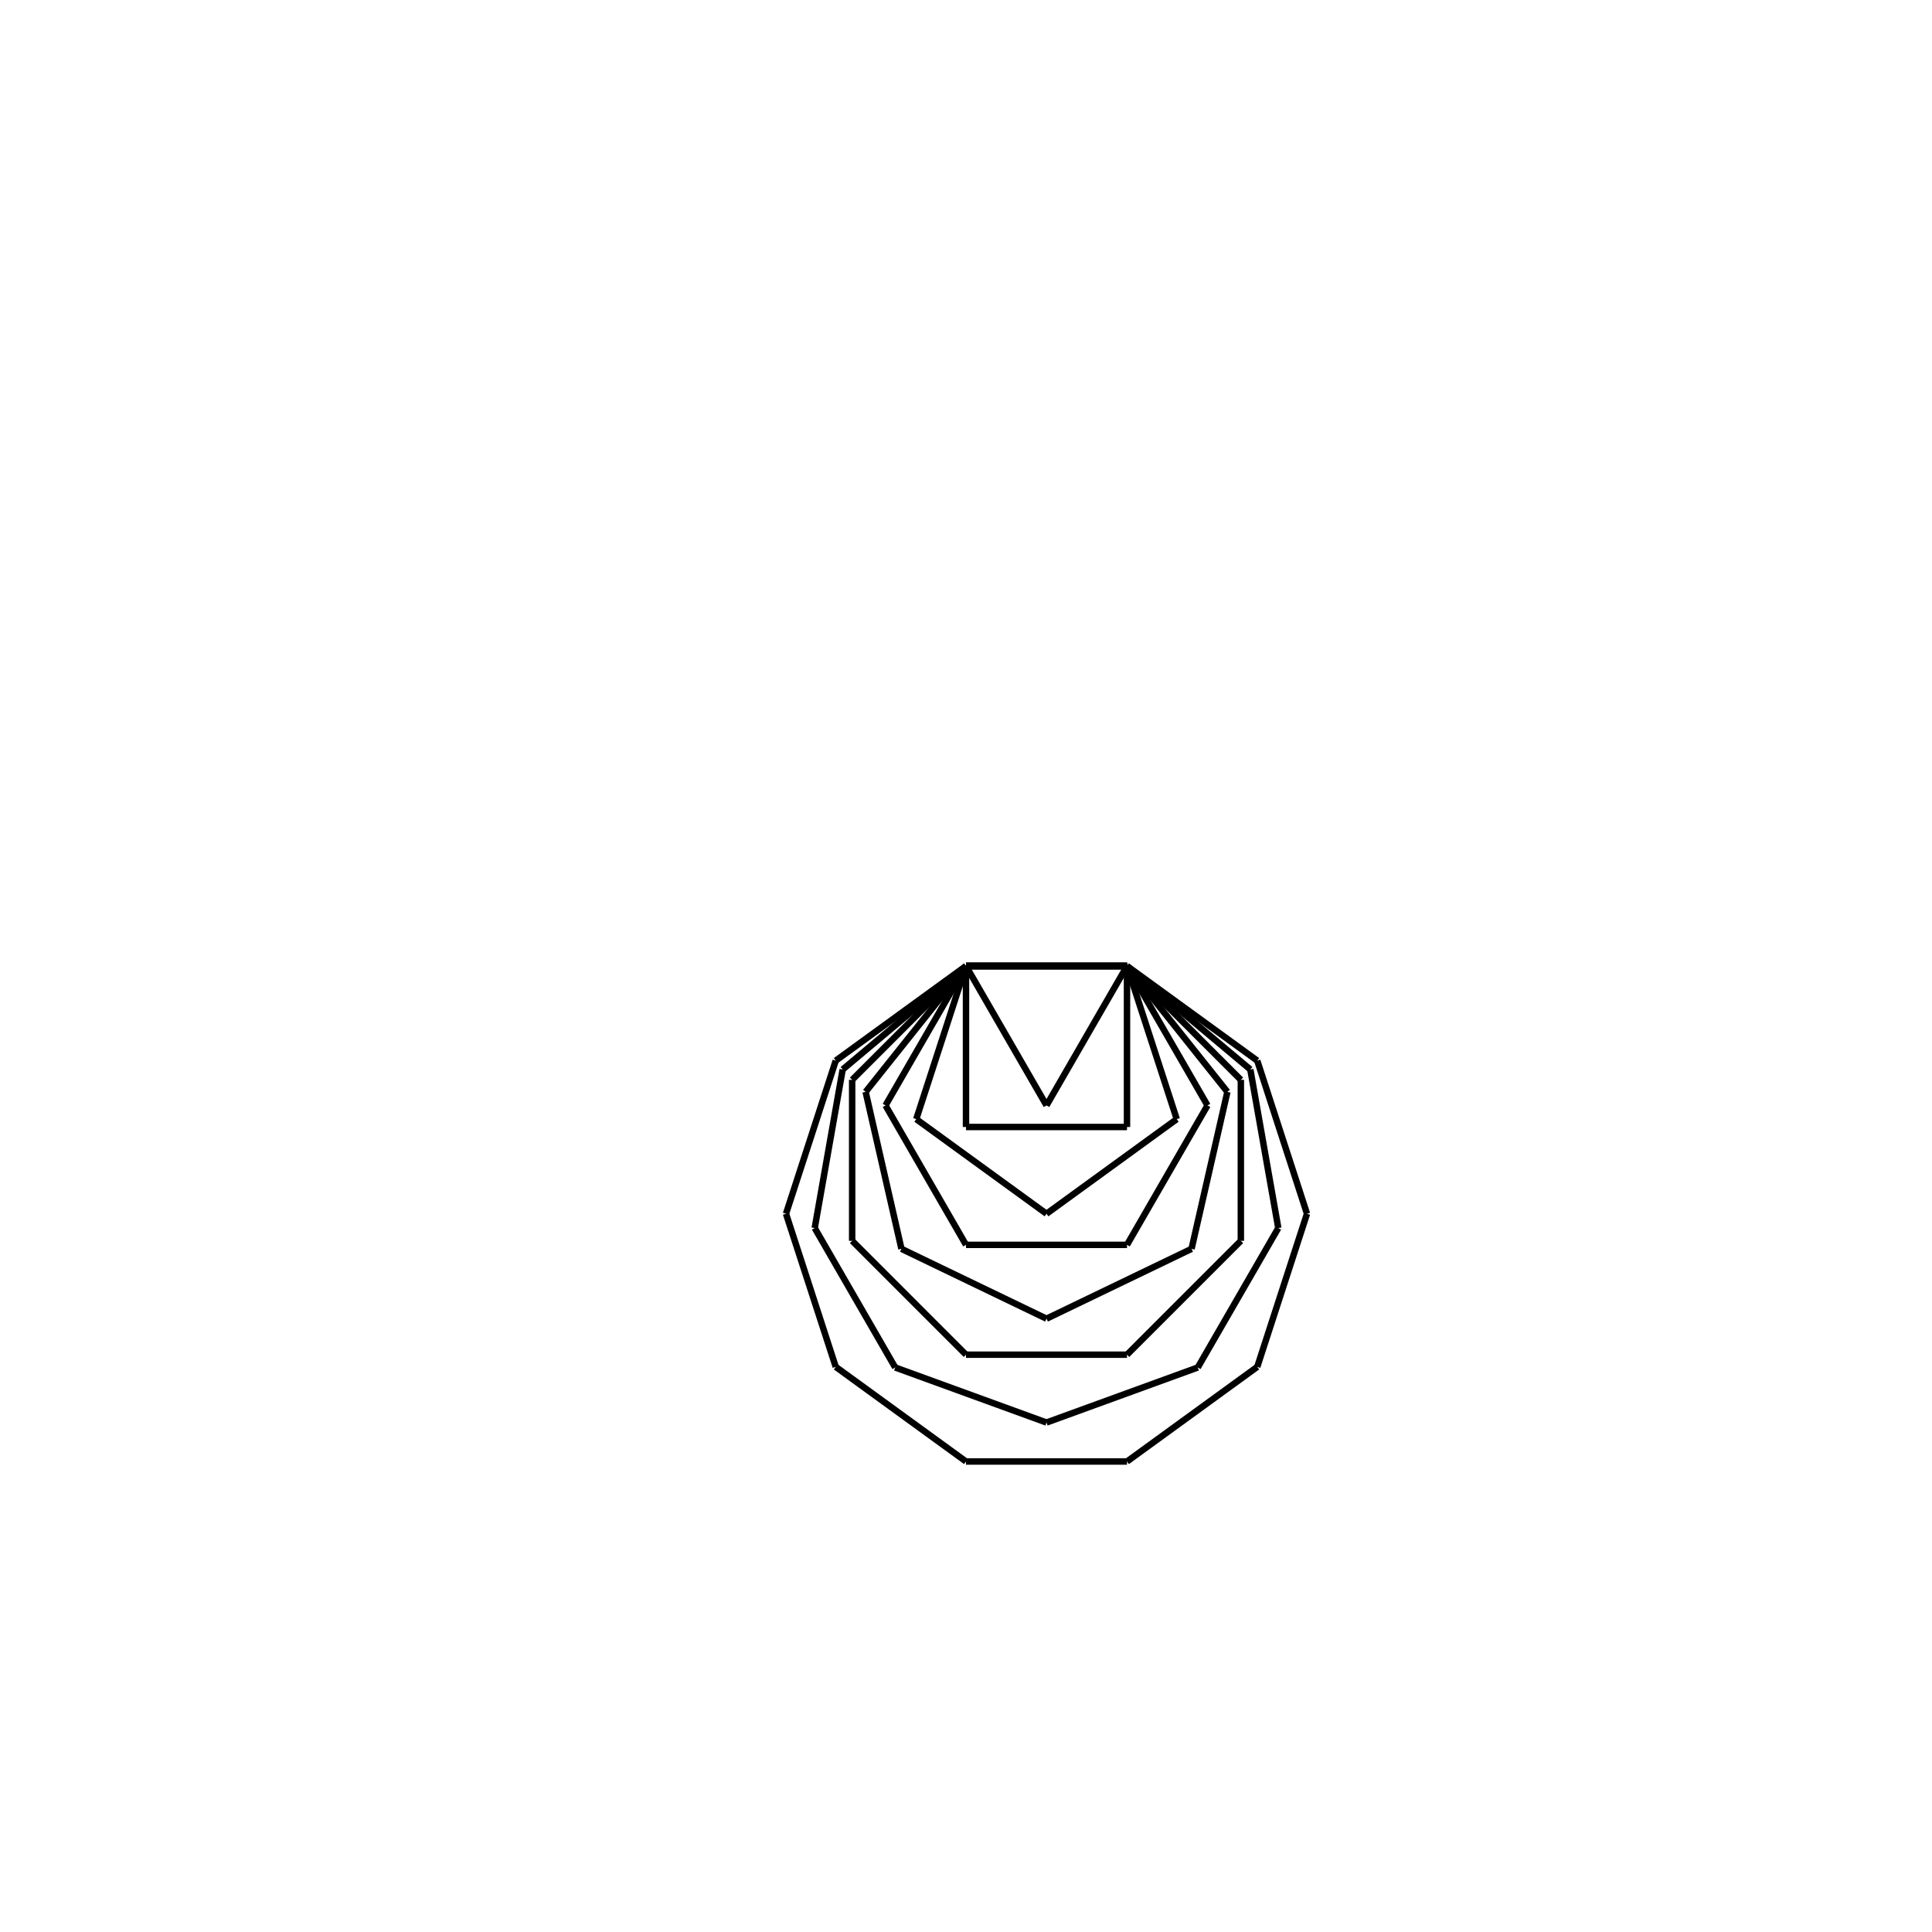
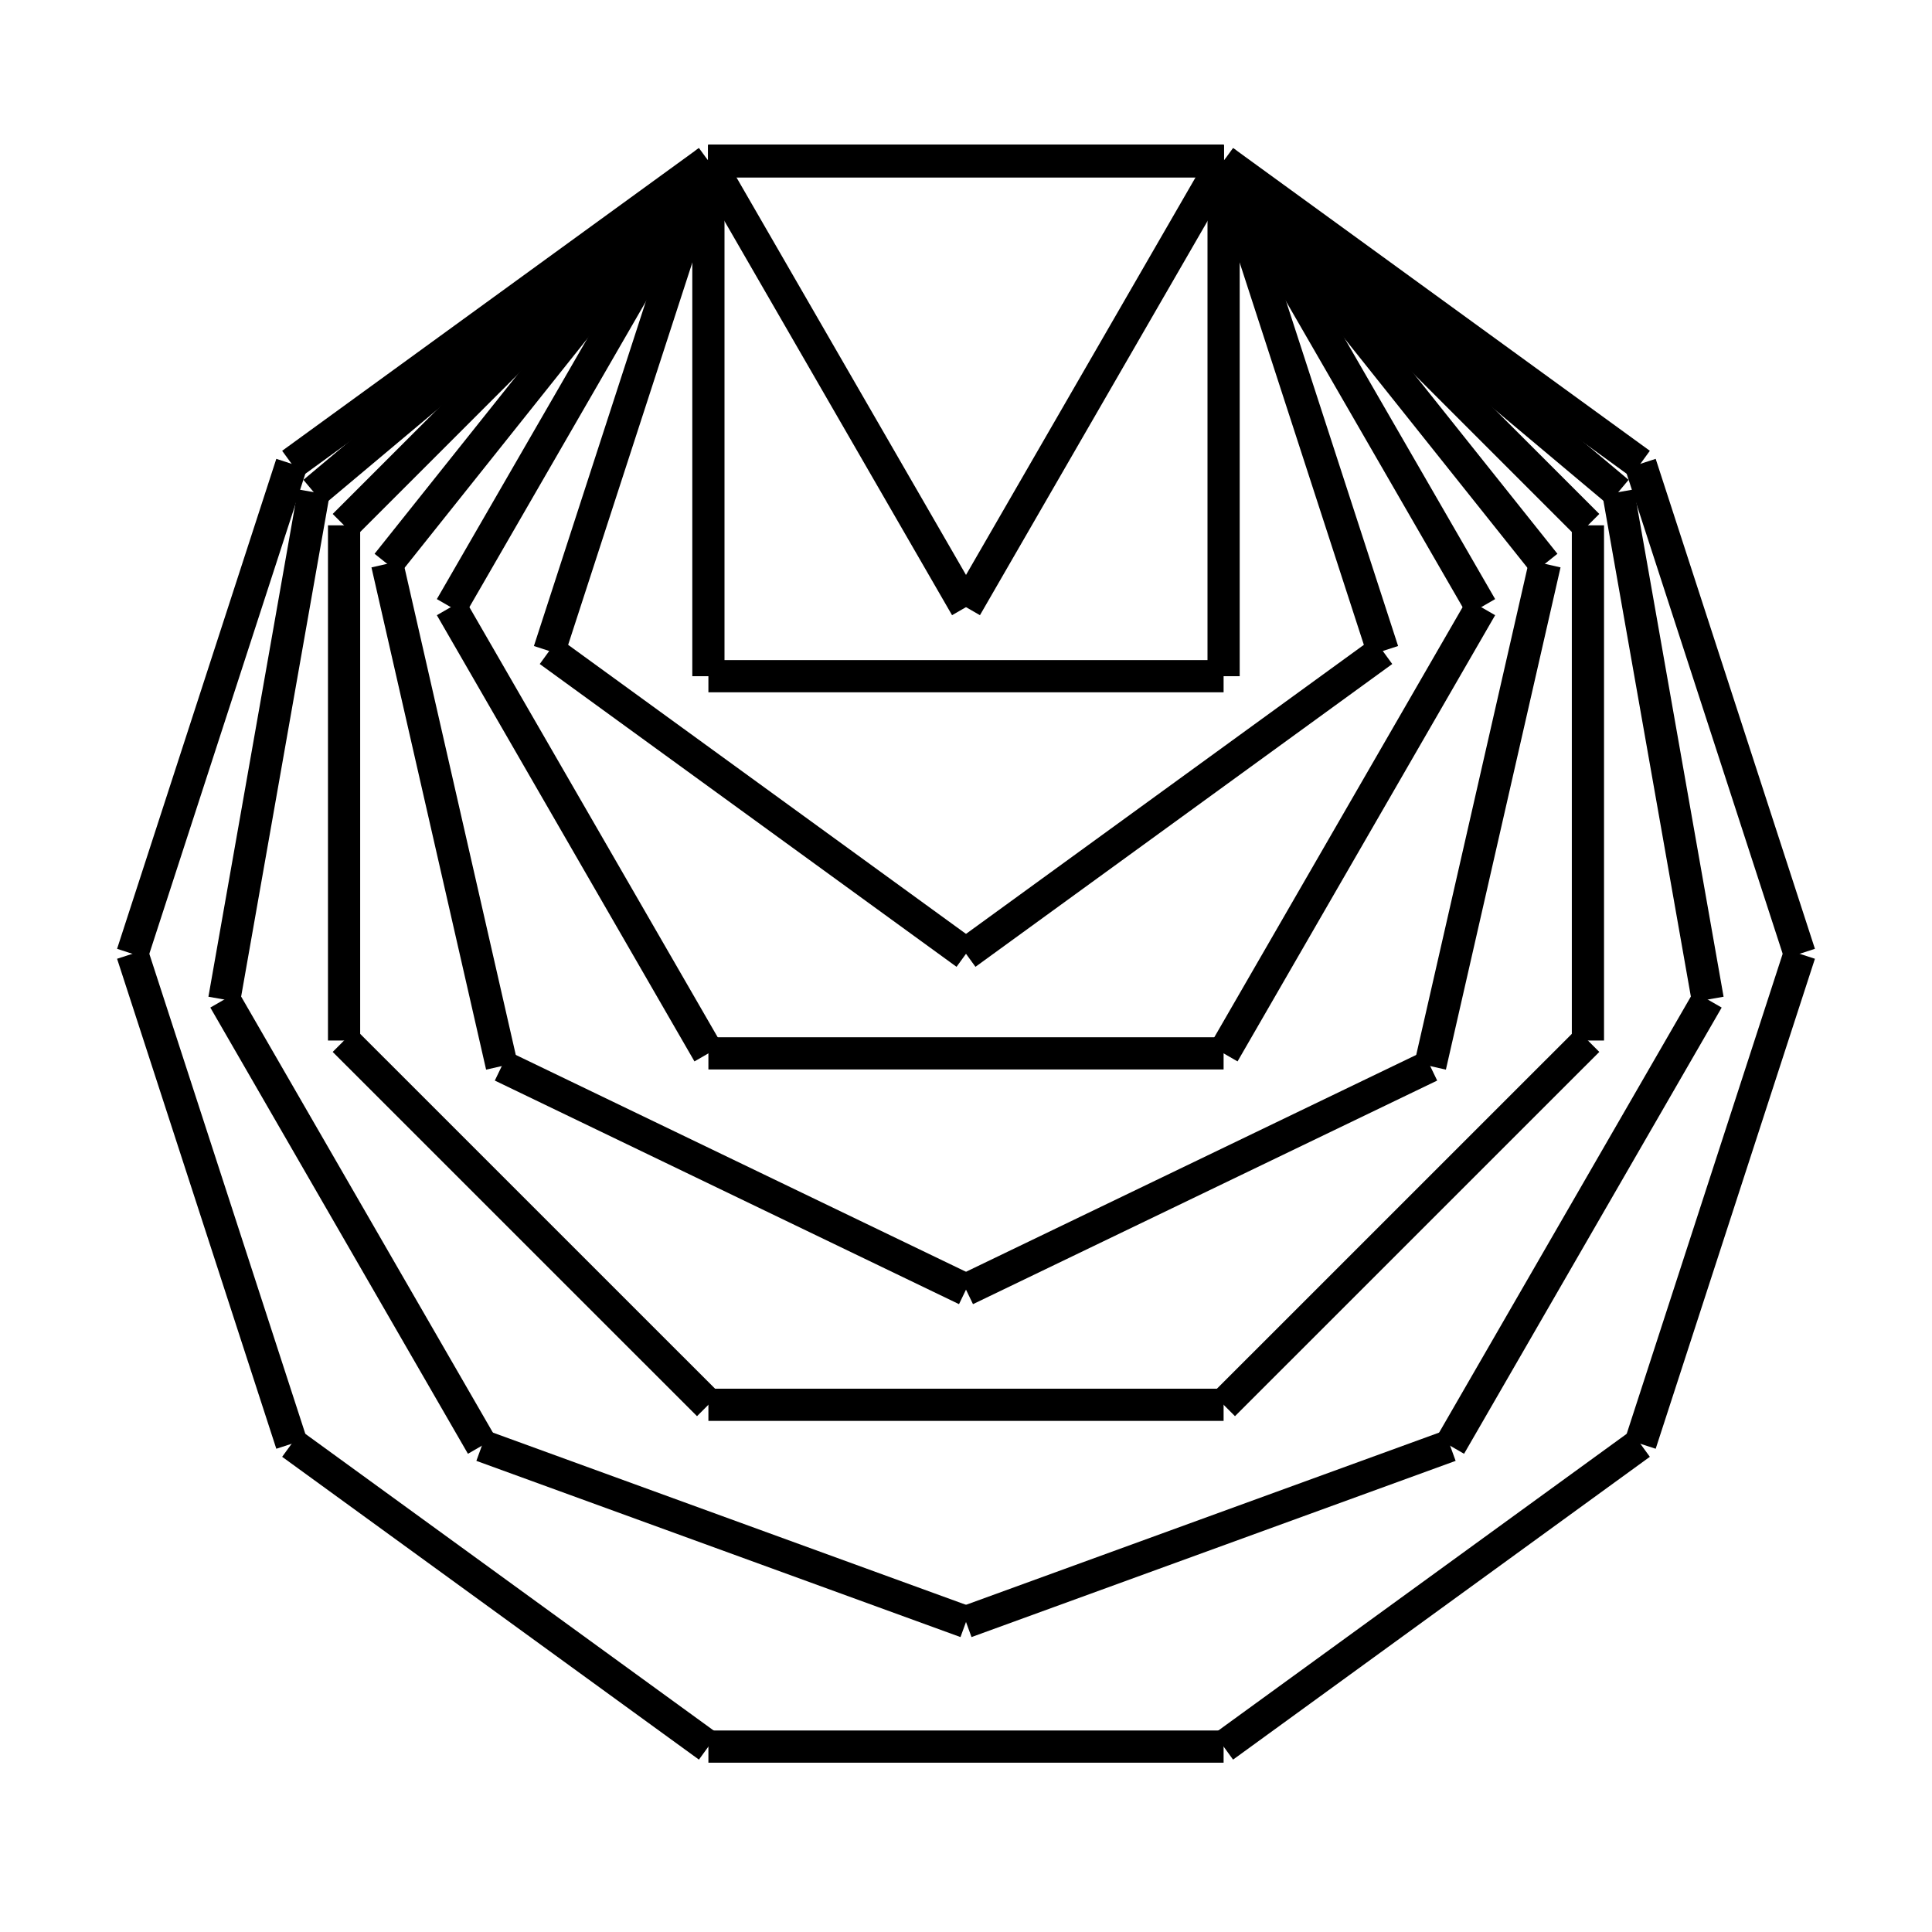
- <svg xmlns="http://www.w3.org/2000/svg" width="600pt" height="600pt" viewBox="0 0 600 600" version="1.1">
-   <g id="surface51">
-     <rect x="0" y="0" width="600" height="600" style="fill:rgb(100%,100%,100%);fill-opacity:1;stroke:none;" />
-     <path style="fill:none;stroke-width:2;stroke-linecap:butt;stroke-linejoin:miter;stroke:rgb(0%,0%,0%);stroke-opacity:1;stroke-miterlimit:10;" d="M 300 300 L 350 300 " />
-     <path style="fill:none;stroke-width:2;stroke-linecap:butt;stroke-linejoin:miter;stroke:rgb(0%,0%,0%);stroke-opacity:1;stroke-miterlimit:10;" d="M 350 300 L 325 343.301 " />
-     <path style="fill:none;stroke-width:2;stroke-linecap:butt;stroke-linejoin:miter;stroke:rgb(0%,0%,0%);stroke-opacity:1;stroke-miterlimit:10;" d="M 325 343.301 L 300 300 " />
-     <path style="fill:none;stroke-width:2;stroke-linecap:butt;stroke-linejoin:miter;stroke:rgb(0%,0%,0%);stroke-opacity:1;stroke-miterlimit:10;" d="M 300 300 L 350 300 " />
-     <path style="fill:none;stroke-width:2;stroke-linecap:butt;stroke-linejoin:miter;stroke:rgb(0%,0%,0%);stroke-opacity:1;stroke-miterlimit:10;" d="M 350 300 L 350 350 " />
-     <path style="fill:none;stroke-width:2;stroke-linecap:butt;stroke-linejoin:miter;stroke:rgb(0%,0%,0%);stroke-opacity:1;stroke-miterlimit:10;" d="M 350 350 L 300 350 " />
-     <path style="fill:none;stroke-width:2;stroke-linecap:butt;stroke-linejoin:miter;stroke:rgb(0%,0%,0%);stroke-opacity:1;stroke-miterlimit:10;" d="M 300 350 L 300 300 " />
-     <path style="fill:none;stroke-width:2;stroke-linecap:butt;stroke-linejoin:miter;stroke:rgb(0%,0%,0%);stroke-opacity:1;stroke-miterlimit:10;" d="M 300 300 L 350 300 " />
-     <path style="fill:none;stroke-width:2;stroke-linecap:butt;stroke-linejoin:miter;stroke:rgb(0%,0%,0%);stroke-opacity:1;stroke-miterlimit:10;" d="M 350 300 L 365.449 347.555 " />
-     <path style="fill:none;stroke-width:2;stroke-linecap:butt;stroke-linejoin:miter;stroke:rgb(0%,0%,0%);stroke-opacity:1;stroke-miterlimit:10;" d="M 365.449 347.555 L 325 376.941 " />
-     <path style="fill:none;stroke-width:2;stroke-linecap:butt;stroke-linejoin:miter;stroke:rgb(0%,0%,0%);stroke-opacity:1;stroke-miterlimit:10;" d="M 325 376.941 L 284.551 347.555 " />
-     <path style="fill:none;stroke-width:2;stroke-linecap:butt;stroke-linejoin:miter;stroke:rgb(0%,0%,0%);stroke-opacity:1;stroke-miterlimit:10;" d="M 284.551 347.555 L 300 300 " />
-     <path style="fill:none;stroke-width:2;stroke-linecap:butt;stroke-linejoin:miter;stroke:rgb(0%,0%,0%);stroke-opacity:1;stroke-miterlimit:10;" d="M 300 300 L 350 300 " />
-     <path style="fill:none;stroke-width:2;stroke-linecap:butt;stroke-linejoin:miter;stroke:rgb(0%,0%,0%);stroke-opacity:1;stroke-miterlimit:10;" d="M 350 300 L 375 343.301 " />
-     <path style="fill:none;stroke-width:2;stroke-linecap:butt;stroke-linejoin:miter;stroke:rgb(0%,0%,0%);stroke-opacity:1;stroke-miterlimit:10;" d="M 375 343.301 L 350 386.602 " />
-     <path style="fill:none;stroke-width:2;stroke-linecap:butt;stroke-linejoin:miter;stroke:rgb(0%,0%,0%);stroke-opacity:1;stroke-miterlimit:10;" d="M 350 386.602 L 300 386.602 " />
-     <path style="fill:none;stroke-width:2;stroke-linecap:butt;stroke-linejoin:miter;stroke:rgb(0%,0%,0%);stroke-opacity:1;stroke-miterlimit:10;" d="M 300 386.602 L 275 343.301 " />
-     <path style="fill:none;stroke-width:2;stroke-linecap:butt;stroke-linejoin:miter;stroke:rgb(0%,0%,0%);stroke-opacity:1;stroke-miterlimit:10;" d="M 275 343.301 L 300 300 " />
-     <path style="fill:none;stroke-width:2;stroke-linecap:butt;stroke-linejoin:miter;stroke:rgb(0%,0%,0%);stroke-opacity:1;stroke-miterlimit:10;" d="M 300 300 L 350 300 " />
-     <path style="fill:none;stroke-width:2;stroke-linecap:butt;stroke-linejoin:miter;stroke:rgb(0%,0%,0%);stroke-opacity:1;stroke-miterlimit:10;" d="M 350 300 L 381.176 339.09 " />
-     <path style="fill:none;stroke-width:2;stroke-linecap:butt;stroke-linejoin:miter;stroke:rgb(0%,0%,0%);stroke-opacity:1;stroke-miterlimit:10;" d="M 381.176 339.09 L 370.047 387.84 " />
-     <path style="fill:none;stroke-width:2;stroke-linecap:butt;stroke-linejoin:miter;stroke:rgb(0%,0%,0%);stroke-opacity:1;stroke-miterlimit:10;" d="M 370.047 387.84 L 325 409.531 " />
-     <path style="fill:none;stroke-width:2;stroke-linecap:butt;stroke-linejoin:miter;stroke:rgb(0%,0%,0%);stroke-opacity:1;stroke-miterlimit:10;" d="M 325 409.531 L 279.953 387.84 " />
-     <path style="fill:none;stroke-width:2;stroke-linecap:butt;stroke-linejoin:miter;stroke:rgb(0%,0%,0%);stroke-opacity:1;stroke-miterlimit:10;" d="M 279.953 387.84 L 268.824 339.09 " />
-     <path style="fill:none;stroke-width:2;stroke-linecap:butt;stroke-linejoin:miter;stroke:rgb(0%,0%,0%);stroke-opacity:1;stroke-miterlimit:10;" d="M 268.824 339.09 L 300 300 " />
-     <path style="fill:none;stroke-width:2;stroke-linecap:butt;stroke-linejoin:miter;stroke:rgb(0%,0%,0%);stroke-opacity:1;stroke-miterlimit:10;" d="M 300 300 L 350 300 " />
-     <path style="fill:none;stroke-width:2;stroke-linecap:butt;stroke-linejoin:miter;stroke:rgb(0%,0%,0%);stroke-opacity:1;stroke-miterlimit:10;" d="M 350 300 L 385.355 335.355 " />
-     <path style="fill:none;stroke-width:2;stroke-linecap:butt;stroke-linejoin:miter;stroke:rgb(0%,0%,0%);stroke-opacity:1;stroke-miterlimit:10;" d="M 385.355 335.355 L 385.355 385.355 " />
-     <path style="fill:none;stroke-width:2;stroke-linecap:butt;stroke-linejoin:miter;stroke:rgb(0%,0%,0%);stroke-opacity:1;stroke-miterlimit:10;" d="M 385.355 385.355 L 350 420.711 " />
-     <path style="fill:none;stroke-width:2;stroke-linecap:butt;stroke-linejoin:miter;stroke:rgb(0%,0%,0%);stroke-opacity:1;stroke-miterlimit:10;" d="M 350 420.711 L 300 420.711 " />
-     <path style="fill:none;stroke-width:2;stroke-linecap:butt;stroke-linejoin:miter;stroke:rgb(0%,0%,0%);stroke-opacity:1;stroke-miterlimit:10;" d="M 300 420.711 L 264.645 385.355 " />
-     <path style="fill:none;stroke-width:2;stroke-linecap:butt;stroke-linejoin:miter;stroke:rgb(0%,0%,0%);stroke-opacity:1;stroke-miterlimit:10;" d="M 264.645 385.355 L 264.645 335.355 " />
-     <path style="fill:none;stroke-width:2;stroke-linecap:butt;stroke-linejoin:miter;stroke:rgb(0%,0%,0%);stroke-opacity:1;stroke-miterlimit:10;" d="M 264.645 335.355 L 300 300 " />
-     <path style="fill:none;stroke-width:2;stroke-linecap:butt;stroke-linejoin:miter;stroke:rgb(0%,0%,0%);stroke-opacity:1;stroke-miterlimit:10;" d="M 300 300 L 350 300 " />
-     <path style="fill:none;stroke-width:2;stroke-linecap:butt;stroke-linejoin:miter;stroke:rgb(0%,0%,0%);stroke-opacity:1;stroke-miterlimit:10;" d="M 350 300 L 388.301 332.141 " />
-     <path style="fill:none;stroke-width:2;stroke-linecap:butt;stroke-linejoin:miter;stroke:rgb(0%,0%,0%);stroke-opacity:1;stroke-miterlimit:10;" d="M 388.301 332.141 L 396.984 381.379 " />
-     <path style="fill:none;stroke-width:2;stroke-linecap:butt;stroke-linejoin:miter;stroke:rgb(0%,0%,0%);stroke-opacity:1;stroke-miterlimit:10;" d="M 396.984 381.379 L 371.984 424.68 " />
-     <path style="fill:none;stroke-width:2;stroke-linecap:butt;stroke-linejoin:miter;stroke:rgb(0%,0%,0%);stroke-opacity:1;stroke-miterlimit:10;" d="M 371.984 424.68 L 325 441.781 " />
-     <path style="fill:none;stroke-width:2;stroke-linecap:butt;stroke-linejoin:miter;stroke:rgb(0%,0%,0%);stroke-opacity:1;stroke-miterlimit:10;" d="M 325 441.781 L 278.016 424.68 " />
-     <path style="fill:none;stroke-width:2;stroke-linecap:butt;stroke-linejoin:miter;stroke:rgb(0%,0%,0%);stroke-opacity:1;stroke-miterlimit:10;" d="M 278.016 424.68 L 253.016 381.379 " />
-     <path style="fill:none;stroke-width:2;stroke-linecap:butt;stroke-linejoin:miter;stroke:rgb(0%,0%,0%);stroke-opacity:1;stroke-miterlimit:10;" d="M 253.016 381.379 L 261.699 332.141 " />
-     <path style="fill:none;stroke-width:2;stroke-linecap:butt;stroke-linejoin:miter;stroke:rgb(0%,0%,0%);stroke-opacity:1;stroke-miterlimit:10;" d="M 261.699 332.141 L 300 300 " />
-     <path style="fill:none;stroke-width:2;stroke-linecap:butt;stroke-linejoin:miter;stroke:rgb(0%,0%,0%);stroke-opacity:1;stroke-miterlimit:10;" d="M 300 300 L 350 300 " />
-     <path style="fill:none;stroke-width:2;stroke-linecap:butt;stroke-linejoin:miter;stroke:rgb(0%,0%,0%);stroke-opacity:1;stroke-miterlimit:10;" d="M 350 300 L 390.449 329.391 " />
-     <path style="fill:none;stroke-width:2;stroke-linecap:butt;stroke-linejoin:miter;stroke:rgb(0%,0%,0%);stroke-opacity:1;stroke-miterlimit:10;" d="M 390.449 329.391 L 405.902 376.941 " />
-     <path style="fill:none;stroke-width:2;stroke-linecap:butt;stroke-linejoin:miter;stroke:rgb(0%,0%,0%);stroke-opacity:1;stroke-miterlimit:10;" d="M 405.902 376.941 L 390.449 424.496 " />
-     <path style="fill:none;stroke-width:2;stroke-linecap:butt;stroke-linejoin:miter;stroke:rgb(0%,0%,0%);stroke-opacity:1;stroke-miterlimit:10;" d="M 390.449 424.496 L 350 453.883 " />
-     <path style="fill:none;stroke-width:2;stroke-linecap:butt;stroke-linejoin:miter;stroke:rgb(0%,0%,0%);stroke-opacity:1;stroke-miterlimit:10;" d="M 350 453.883 L 300 453.883 " />
-     <path style="fill:none;stroke-width:2;stroke-linecap:butt;stroke-linejoin:miter;stroke:rgb(0%,0%,0%);stroke-opacity:1;stroke-miterlimit:10;" d="M 300 453.883 L 259.551 424.496 " />
-     <path style="fill:none;stroke-width:2;stroke-linecap:butt;stroke-linejoin:miter;stroke:rgb(0%,0%,0%);stroke-opacity:1;stroke-miterlimit:10;" d="M 259.551 424.496 L 244.098 376.941 " />
-     <path style="fill:none;stroke-width:2;stroke-linecap:butt;stroke-linejoin:miter;stroke:rgb(0%,0%,0%);stroke-opacity:1;stroke-miterlimit:10;" d="M 244.098 376.941 L 259.551 329.391 " />
-     <path style="fill:none;stroke-width:2;stroke-linecap:butt;stroke-linejoin:miter;stroke:rgb(0%,0%,0%);stroke-opacity:1;stroke-miterlimit:10;" d="M 259.551 329.391 L 300 300 " />
+ <svg xmlns="http://www.w3.org/2000/svg" width="120pt" height="120pt" viewBox="0 0 120 120" version="1.1">
+   <g id="surface101">
+     <rect x="0" y="0" width="120" height="120" style="fill:rgb(100%,100%,100%);fill-opacity:1;stroke:none;" />
+     <path style="fill:none;stroke-width:2;stroke-linecap:butt;stroke-linejoin:miter;stroke:rgb(0%,0%,0%);stroke-opacity:1;stroke-miterlimit:10;" d="M 44 10 L 76 10 " />
+     <path style="fill:none;stroke-width:2;stroke-linecap:butt;stroke-linejoin:miter;stroke:rgb(0%,0%,0%);stroke-opacity:1;stroke-miterlimit:10;" d="M 76 10 L 60 37.711 " />
+     <path style="fill:none;stroke-width:2;stroke-linecap:butt;stroke-linejoin:miter;stroke:rgb(0%,0%,0%);stroke-opacity:1;stroke-miterlimit:10;" d="M 60 37.711 L 44 10 " />
+     <path style="fill:none;stroke-width:2;stroke-linecap:butt;stroke-linejoin:miter;stroke:rgb(0%,0%,0%);stroke-opacity:1;stroke-miterlimit:10;" d="M 44 10 L 76 10 " />
+     <path style="fill:none;stroke-width:2;stroke-linecap:butt;stroke-linejoin:miter;stroke:rgb(0%,0%,0%);stroke-opacity:1;stroke-miterlimit:10;" d="M 76 10 L 76 42 " />
+     <path style="fill:none;stroke-width:2;stroke-linecap:butt;stroke-linejoin:miter;stroke:rgb(0%,0%,0%);stroke-opacity:1;stroke-miterlimit:10;" d="M 76 42 L 44 42 " />
+     <path style="fill:none;stroke-width:2;stroke-linecap:butt;stroke-linejoin:miter;stroke:rgb(0%,0%,0%);stroke-opacity:1;stroke-miterlimit:10;" d="M 44 42 L 44 10 " />
+     <path style="fill:none;stroke-width:2;stroke-linecap:butt;stroke-linejoin:miter;stroke:rgb(0%,0%,0%);stroke-opacity:1;stroke-miterlimit:10;" d="M 44 10 L 76 10 " />
+     <path style="fill:none;stroke-width:2;stroke-linecap:butt;stroke-linejoin:miter;stroke:rgb(0%,0%,0%);stroke-opacity:1;stroke-miterlimit:10;" d="M 76 10 L 85.887 40.434 " />
+     <path style="fill:none;stroke-width:2;stroke-linecap:butt;stroke-linejoin:miter;stroke:rgb(0%,0%,0%);stroke-opacity:1;stroke-miterlimit:10;" d="M 85.887 40.434 L 60 59.242 " />
+     <path style="fill:none;stroke-width:2;stroke-linecap:butt;stroke-linejoin:miter;stroke:rgb(0%,0%,0%);stroke-opacity:1;stroke-miterlimit:10;" d="M 60 59.242 L 34.113 40.434 " />
+     <path style="fill:none;stroke-width:2;stroke-linecap:butt;stroke-linejoin:miter;stroke:rgb(0%,0%,0%);stroke-opacity:1;stroke-miterlimit:10;" d="M 34.113 40.434 L 44 10 " />
+     <path style="fill:none;stroke-width:2;stroke-linecap:butt;stroke-linejoin:miter;stroke:rgb(0%,0%,0%);stroke-opacity:1;stroke-miterlimit:10;" d="M 44 10 L 76 10 " />
+     <path style="fill:none;stroke-width:2;stroke-linecap:butt;stroke-linejoin:miter;stroke:rgb(0%,0%,0%);stroke-opacity:1;stroke-miterlimit:10;" d="M 76 10 L 92 37.711 " />
+     <path style="fill:none;stroke-width:2;stroke-linecap:butt;stroke-linejoin:miter;stroke:rgb(0%,0%,0%);stroke-opacity:1;stroke-miterlimit:10;" d="M 92 37.711 L 76 65.426 " />
+     <path style="fill:none;stroke-width:2;stroke-linecap:butt;stroke-linejoin:miter;stroke:rgb(0%,0%,0%);stroke-opacity:1;stroke-miterlimit:10;" d="M 76 65.426 L 44 65.426 " />
+     <path style="fill:none;stroke-width:2;stroke-linecap:butt;stroke-linejoin:miter;stroke:rgb(0%,0%,0%);stroke-opacity:1;stroke-miterlimit:10;" d="M 44 65.426 L 28 37.711 " />
+     <path style="fill:none;stroke-width:2;stroke-linecap:butt;stroke-linejoin:miter;stroke:rgb(0%,0%,0%);stroke-opacity:1;stroke-miterlimit:10;" d="M 28 37.711 L 44 10 " />
+     <path style="fill:none;stroke-width:2;stroke-linecap:butt;stroke-linejoin:miter;stroke:rgb(0%,0%,0%);stroke-opacity:1;stroke-miterlimit:10;" d="M 44 10 L 76 10 " />
+     <path style="fill:none;stroke-width:2;stroke-linecap:butt;stroke-linejoin:miter;stroke:rgb(0%,0%,0%);stroke-opacity:1;stroke-miterlimit:10;" d="M 76 10 L 95.953 35.02 " />
+     <path style="fill:none;stroke-width:2;stroke-linecap:butt;stroke-linejoin:miter;stroke:rgb(0%,0%,0%);stroke-opacity:1;stroke-miterlimit:10;" d="M 95.953 35.02 L 88.832 66.215 " />
+     <path style="fill:none;stroke-width:2;stroke-linecap:butt;stroke-linejoin:miter;stroke:rgb(0%,0%,0%);stroke-opacity:1;stroke-miterlimit:10;" d="M 88.832 66.215 L 60 80.102 " />
+     <path style="fill:none;stroke-width:2;stroke-linecap:butt;stroke-linejoin:miter;stroke:rgb(0%,0%,0%);stroke-opacity:1;stroke-miterlimit:10;" d="M 60 80.102 L 31.168 66.215 " />
+     <path style="fill:none;stroke-width:2;stroke-linecap:butt;stroke-linejoin:miter;stroke:rgb(0%,0%,0%);stroke-opacity:1;stroke-miterlimit:10;" d="M 31.168 66.215 L 24.047 35.02 " />
+     <path style="fill:none;stroke-width:2;stroke-linecap:butt;stroke-linejoin:miter;stroke:rgb(0%,0%,0%);stroke-opacity:1;stroke-miterlimit:10;" d="M 24.047 35.02 L 44 10 " />
+     <path style="fill:none;stroke-width:2;stroke-linecap:butt;stroke-linejoin:miter;stroke:rgb(0%,0%,0%);stroke-opacity:1;stroke-miterlimit:10;" d="M 44 10 L 76 10 " />
+     <path style="fill:none;stroke-width:2;stroke-linecap:butt;stroke-linejoin:miter;stroke:rgb(0%,0%,0%);stroke-opacity:1;stroke-miterlimit:10;" d="M 76 10 L 98.629 32.629 " />
+     <path style="fill:none;stroke-width:2;stroke-linecap:butt;stroke-linejoin:miter;stroke:rgb(0%,0%,0%);stroke-opacity:1;stroke-miterlimit:10;" d="M 98.629 32.629 L 98.629 64.629 " />
+     <path style="fill:none;stroke-width:2;stroke-linecap:butt;stroke-linejoin:miter;stroke:rgb(0%,0%,0%);stroke-opacity:1;stroke-miterlimit:10;" d="M 98.629 64.629 L 76 87.254 " />
+     <path style="fill:none;stroke-width:2;stroke-linecap:butt;stroke-linejoin:miter;stroke:rgb(0%,0%,0%);stroke-opacity:1;stroke-miterlimit:10;" d="M 76 87.254 L 44 87.254 " />
+     <path style="fill:none;stroke-width:2;stroke-linecap:butt;stroke-linejoin:miter;stroke:rgb(0%,0%,0%);stroke-opacity:1;stroke-miterlimit:10;" d="M 44 87.254 L 21.371 64.629 " />
+     <path style="fill:none;stroke-width:2;stroke-linecap:butt;stroke-linejoin:miter;stroke:rgb(0%,0%,0%);stroke-opacity:1;stroke-miterlimit:10;" d="M 21.371 64.629 L 21.371 32.629 " />
+     <path style="fill:none;stroke-width:2;stroke-linecap:butt;stroke-linejoin:miter;stroke:rgb(0%,0%,0%);stroke-opacity:1;stroke-miterlimit:10;" d="M 21.371 32.629 L 44 10 " />
+     <path style="fill:none;stroke-width:2;stroke-linecap:butt;stroke-linejoin:miter;stroke:rgb(0%,0%,0%);stroke-opacity:1;stroke-miterlimit:10;" d="M 44 10 L 76 10 " />
+     <path style="fill:none;stroke-width:2;stroke-linecap:butt;stroke-linejoin:miter;stroke:rgb(0%,0%,0%);stroke-opacity:1;stroke-miterlimit:10;" d="M 76 10 L 100.512 30.57 " />
+     <path style="fill:none;stroke-width:2;stroke-linecap:butt;stroke-linejoin:miter;stroke:rgb(0%,0%,0%);stroke-opacity:1;stroke-miterlimit:10;" d="M 100.512 30.57 L 106.07 62.082 " />
+     <path style="fill:none;stroke-width:2;stroke-linecap:butt;stroke-linejoin:miter;stroke:rgb(0%,0%,0%);stroke-opacity:1;stroke-miterlimit:10;" d="M 106.07 62.082 L 90.07 89.797 " />
+     <path style="fill:none;stroke-width:2;stroke-linecap:butt;stroke-linejoin:miter;stroke:rgb(0%,0%,0%);stroke-opacity:1;stroke-miterlimit:10;" d="M 90.07 89.797 L 60 100.742 " />
+     <path style="fill:none;stroke-width:2;stroke-linecap:butt;stroke-linejoin:miter;stroke:rgb(0%,0%,0%);stroke-opacity:1;stroke-miterlimit:10;" d="M 60 100.742 L 29.93 89.797 " />
+     <path style="fill:none;stroke-width:2;stroke-linecap:butt;stroke-linejoin:miter;stroke:rgb(0%,0%,0%);stroke-opacity:1;stroke-miterlimit:10;" d="M 29.93 89.797 L 13.93 62.082 " />
+     <path style="fill:none;stroke-width:2;stroke-linecap:butt;stroke-linejoin:miter;stroke:rgb(0%,0%,0%);stroke-opacity:1;stroke-miterlimit:10;" d="M 13.93 62.082 L 19.488 30.57 " />
+     <path style="fill:none;stroke-width:2;stroke-linecap:butt;stroke-linejoin:miter;stroke:rgb(0%,0%,0%);stroke-opacity:1;stroke-miterlimit:10;" d="M 19.488 30.57 L 44 10 " />
+     <path style="fill:none;stroke-width:2;stroke-linecap:butt;stroke-linejoin:miter;stroke:rgb(0%,0%,0%);stroke-opacity:1;stroke-miterlimit:10;" d="M 44 10 L 76 10 " />
+     <path style="fill:none;stroke-width:2;stroke-linecap:butt;stroke-linejoin:miter;stroke:rgb(0%,0%,0%);stroke-opacity:1;stroke-miterlimit:10;" d="M 76 10 L 101.887 28.809 " />
+     <path style="fill:none;stroke-width:2;stroke-linecap:butt;stroke-linejoin:miter;stroke:rgb(0%,0%,0%);stroke-opacity:1;stroke-miterlimit:10;" d="M 101.887 28.809 L 111.777 59.242 " />
+     <path style="fill:none;stroke-width:2;stroke-linecap:butt;stroke-linejoin:miter;stroke:rgb(0%,0%,0%);stroke-opacity:1;stroke-miterlimit:10;" d="M 111.777 59.242 L 101.887 89.676 " />
+     <path style="fill:none;stroke-width:2;stroke-linecap:butt;stroke-linejoin:miter;stroke:rgb(0%,0%,0%);stroke-opacity:1;stroke-miterlimit:10;" d="M 101.887 89.676 L 76 108.484 " />
+     <path style="fill:none;stroke-width:2;stroke-linecap:butt;stroke-linejoin:miter;stroke:rgb(0%,0%,0%);stroke-opacity:1;stroke-miterlimit:10;" d="M 76 108.484 L 44 108.484 " />
+     <path style="fill:none;stroke-width:2;stroke-linecap:butt;stroke-linejoin:miter;stroke:rgb(0%,0%,0%);stroke-opacity:1;stroke-miterlimit:10;" d="M 44 108.484 L 18.113 89.676 " />
+     <path style="fill:none;stroke-width:2;stroke-linecap:butt;stroke-linejoin:miter;stroke:rgb(0%,0%,0%);stroke-opacity:1;stroke-miterlimit:10;" d="M 18.113 89.676 L 8.223 59.242 " />
+     <path style="fill:none;stroke-width:2;stroke-linecap:butt;stroke-linejoin:miter;stroke:rgb(0%,0%,0%);stroke-opacity:1;stroke-miterlimit:10;" d="M 8.223 59.242 L 18.113 28.809 " />
+     <path style="fill:none;stroke-width:2;stroke-linecap:butt;stroke-linejoin:miter;stroke:rgb(0%,0%,0%);stroke-opacity:1;stroke-miterlimit:10;" d="M 18.113 28.809 L 44 10 " />
  </g>
</svg>
